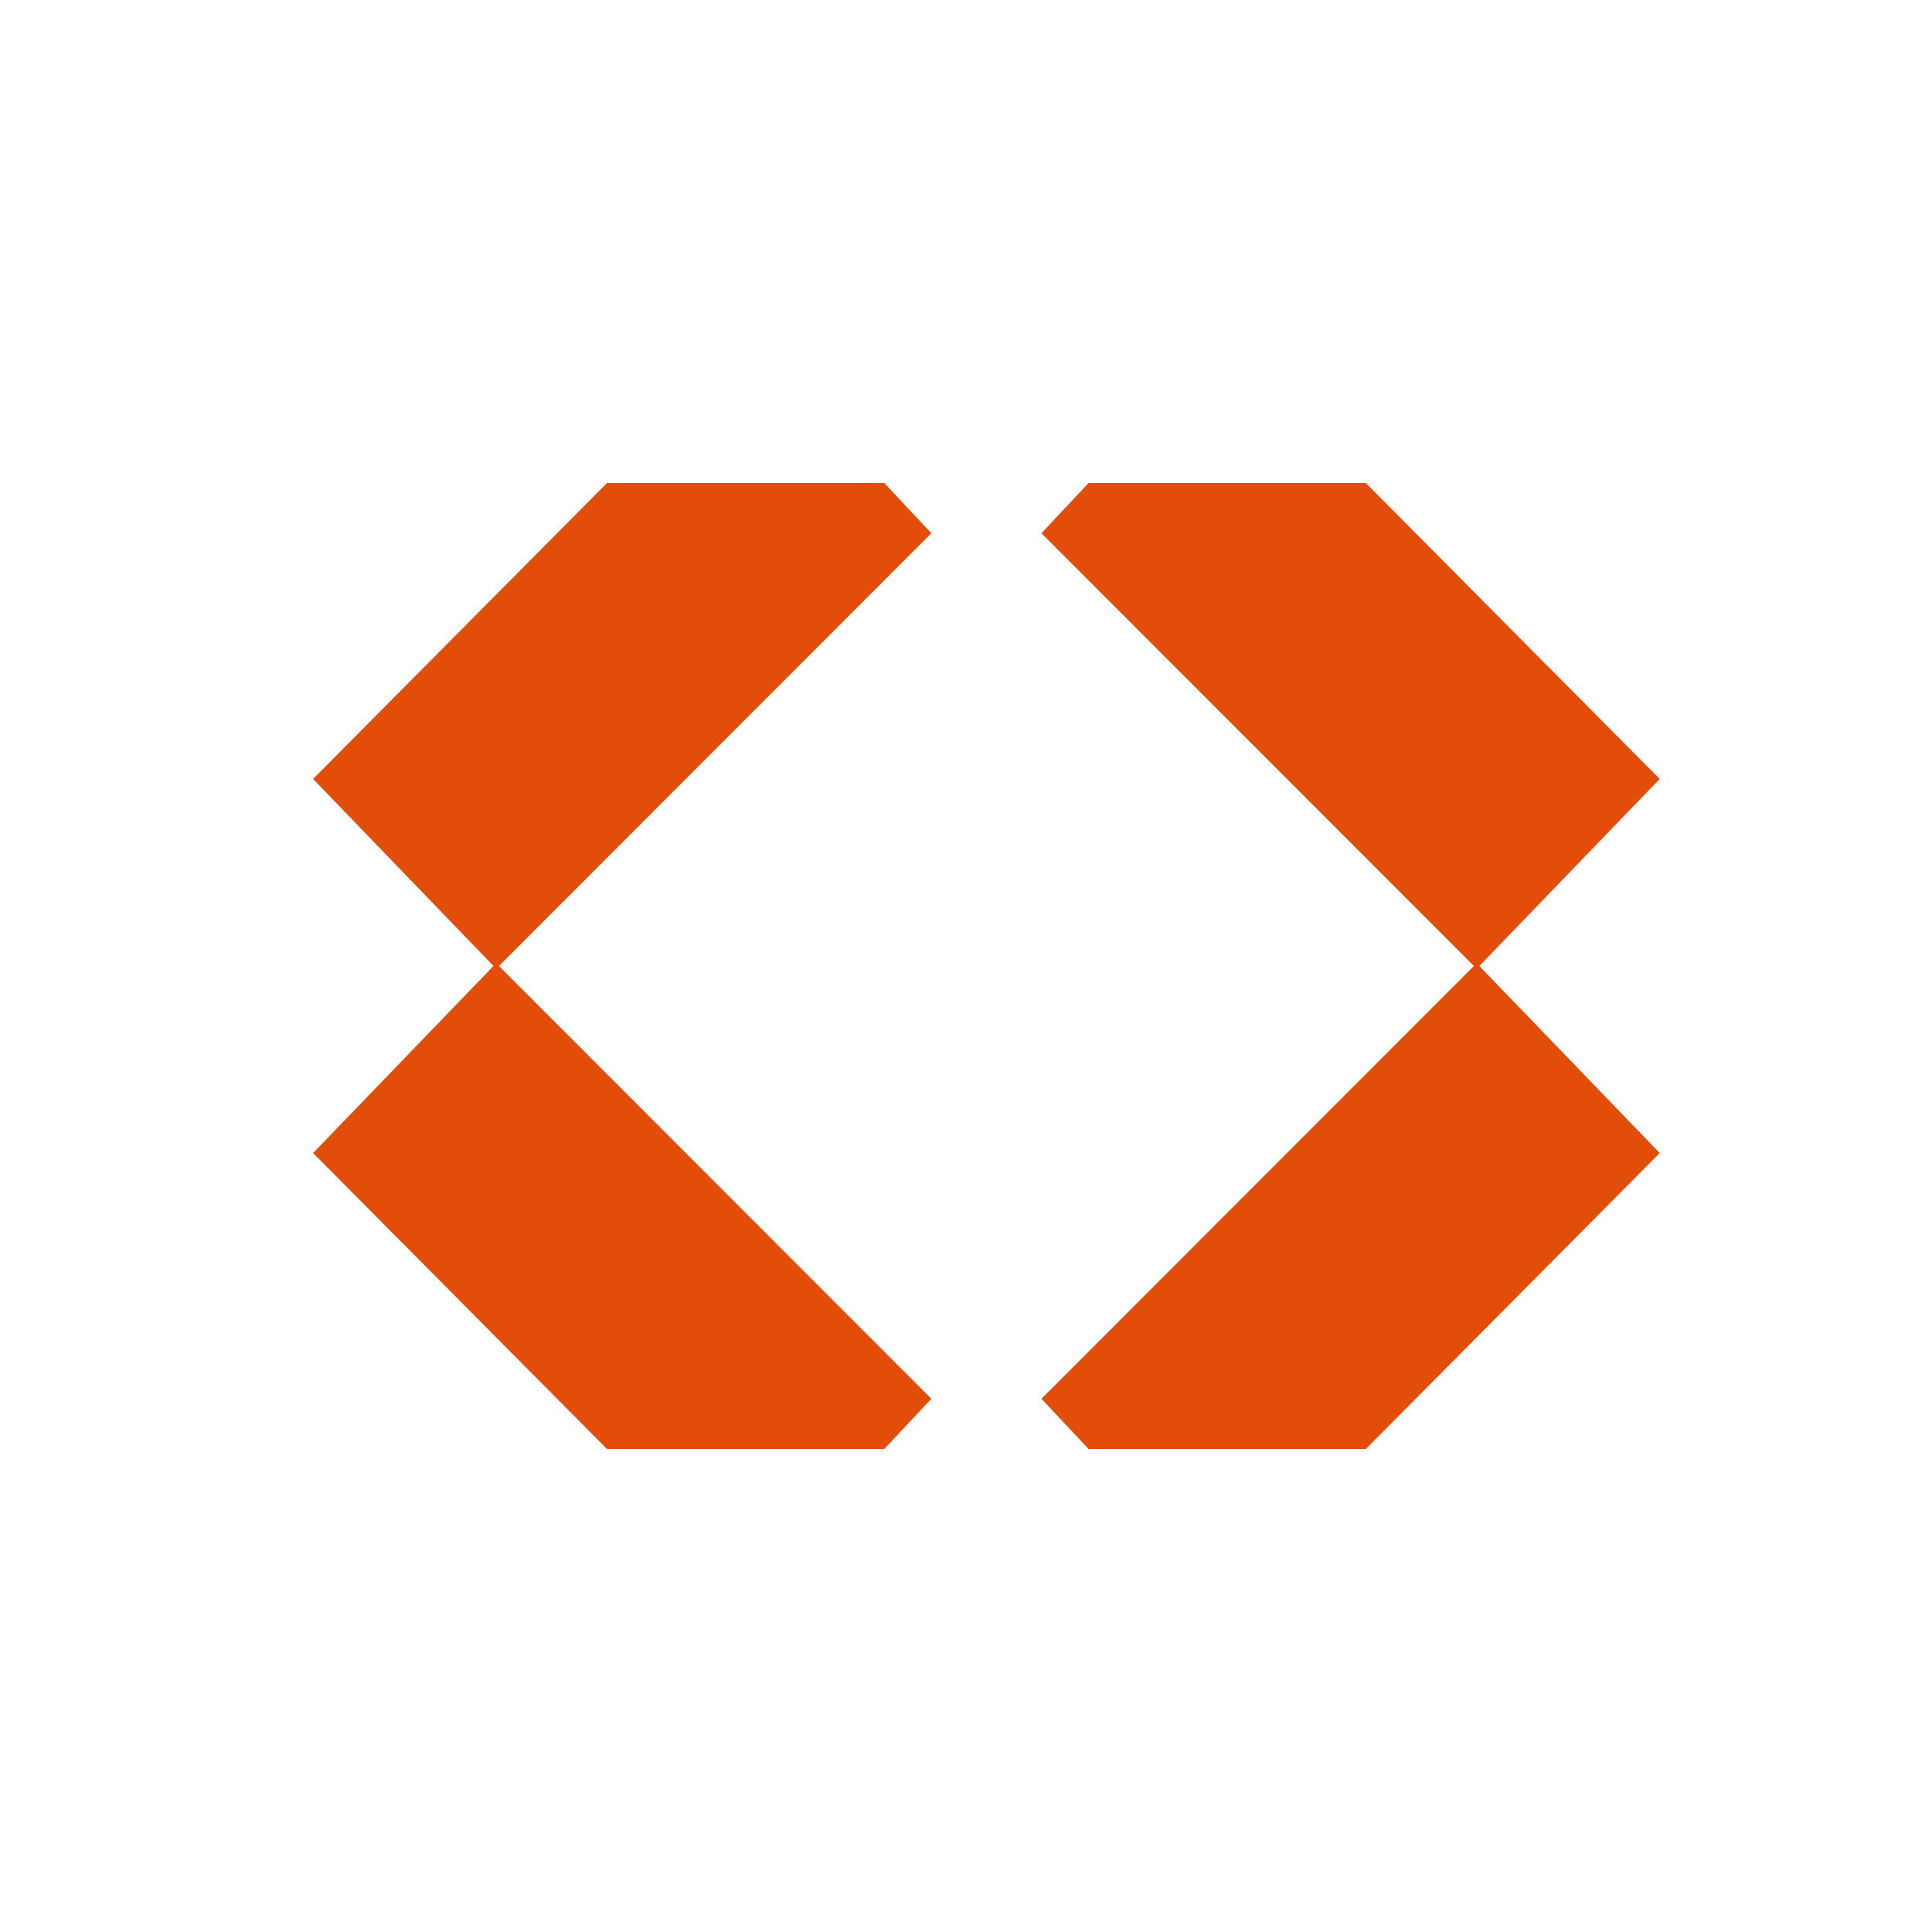
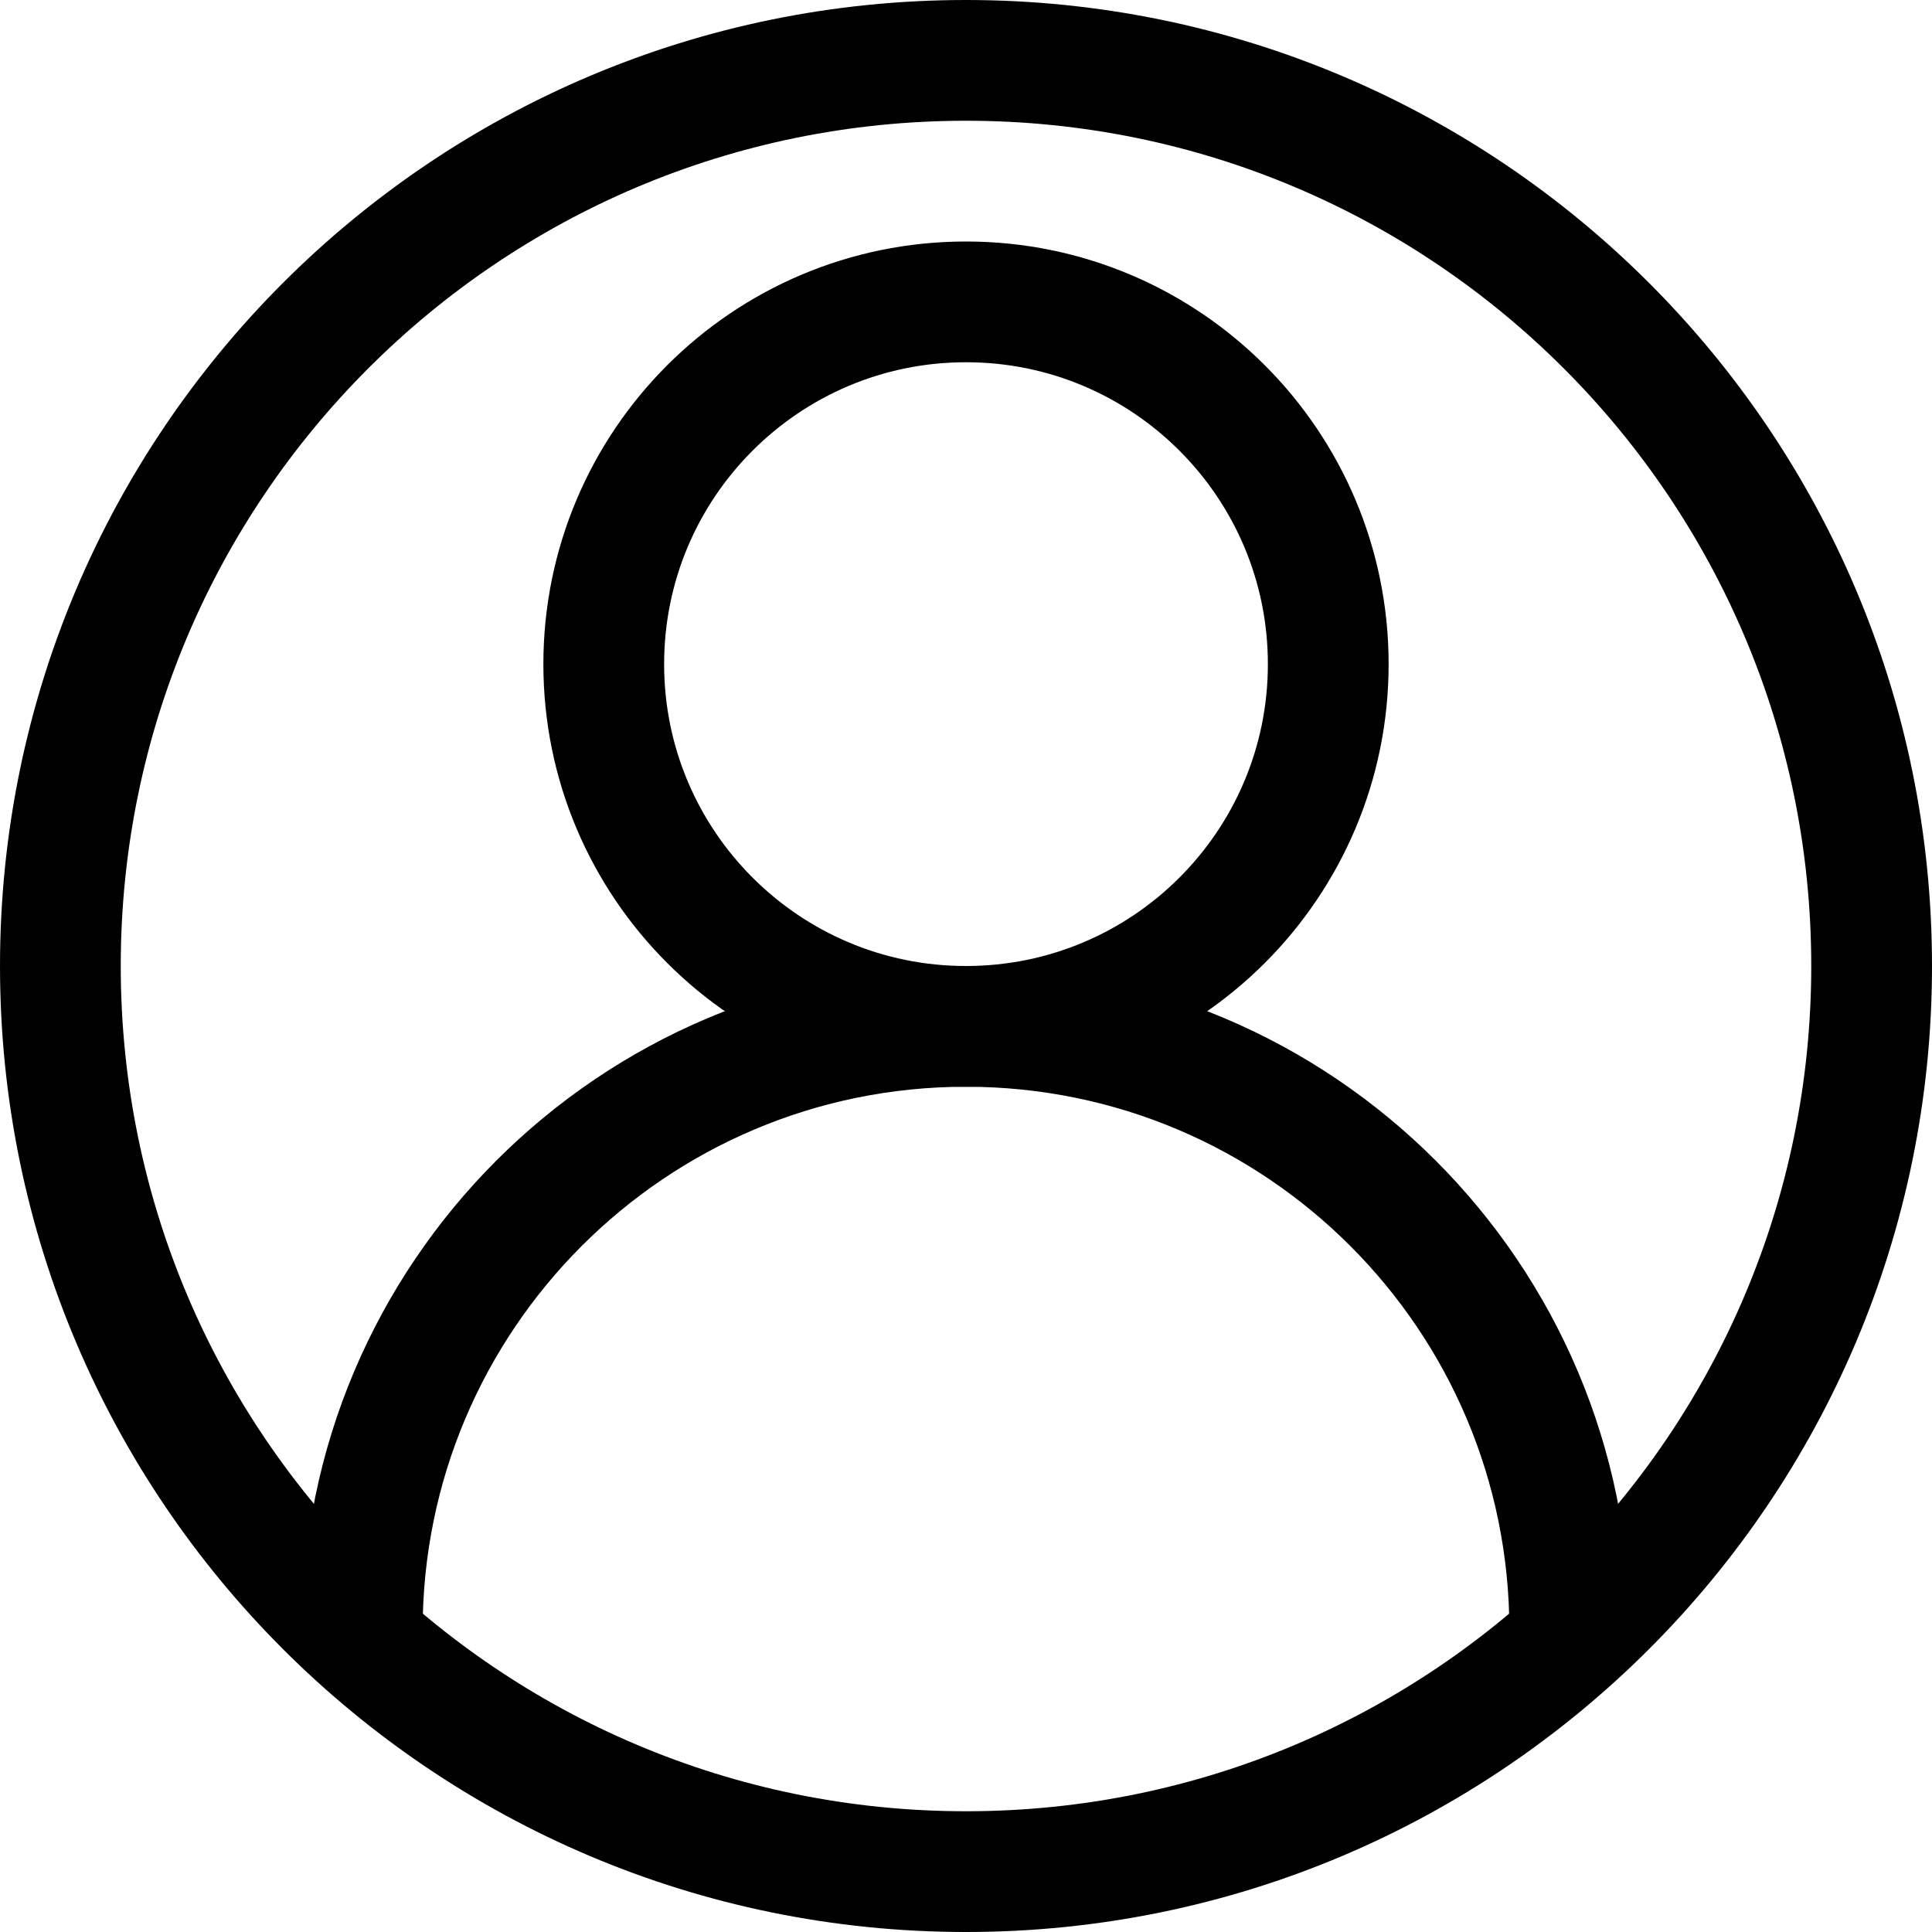
- <svg xmlns="http://www.w3.org/2000/svg" viewBox="0 0 16 16" fill="currentColor" width="16" height="16">
-   <style>
-         path { fill: #E34D0A; }
-         @media (prefers-color-scheme: dark) {
-             path { fill: #F7CC16; }
-         }
-     </style>
-   <path d="M5.027 12L2.593 9.549L4.109 7.977L7.713 11.584L7.323 12H5.027Z" />
-   <path d="M5.027 4L2.593 6.451L4.109 8.023L7.713 4.416L7.323 4H5.027Z" />
-   <path d="M11.311 12L13.745 9.549L12.229 7.977L8.625 11.584L9.015 12H11.311Z" />
-   <path d="M11.311 4L13.745 6.451L12.229 8.023L8.625 4.416L9.015 4H11.311Z" />
+ <svg xmlns="http://www.w3.org/2000/svg" width="800px" height="800px" viewBox="0 0 32 32" enable-background="new 0 0 32 32" id="Stock_cut" version="1.1" xml:space="preserve">
+   <g>
+     <circle cx="16" cy="16" fill="none" r="15" stroke="#000000" stroke-linejoin="round" stroke-miterlimit="10" stroke-width="2" />
+     <path d="M26,27L26,27   c0-5.523-4.477-10-10-10h0c-5.523,0-10,4.477-10,10v0" fill="none" stroke="#000000" stroke-linejoin="round" stroke-miterlimit="10" stroke-width="2" />
+     <circle cx="16" cy="11" fill="none" r="6" stroke="#000000" stroke-linejoin="round" stroke-miterlimit="10" stroke-width="2" />
+   </g>
</svg>
